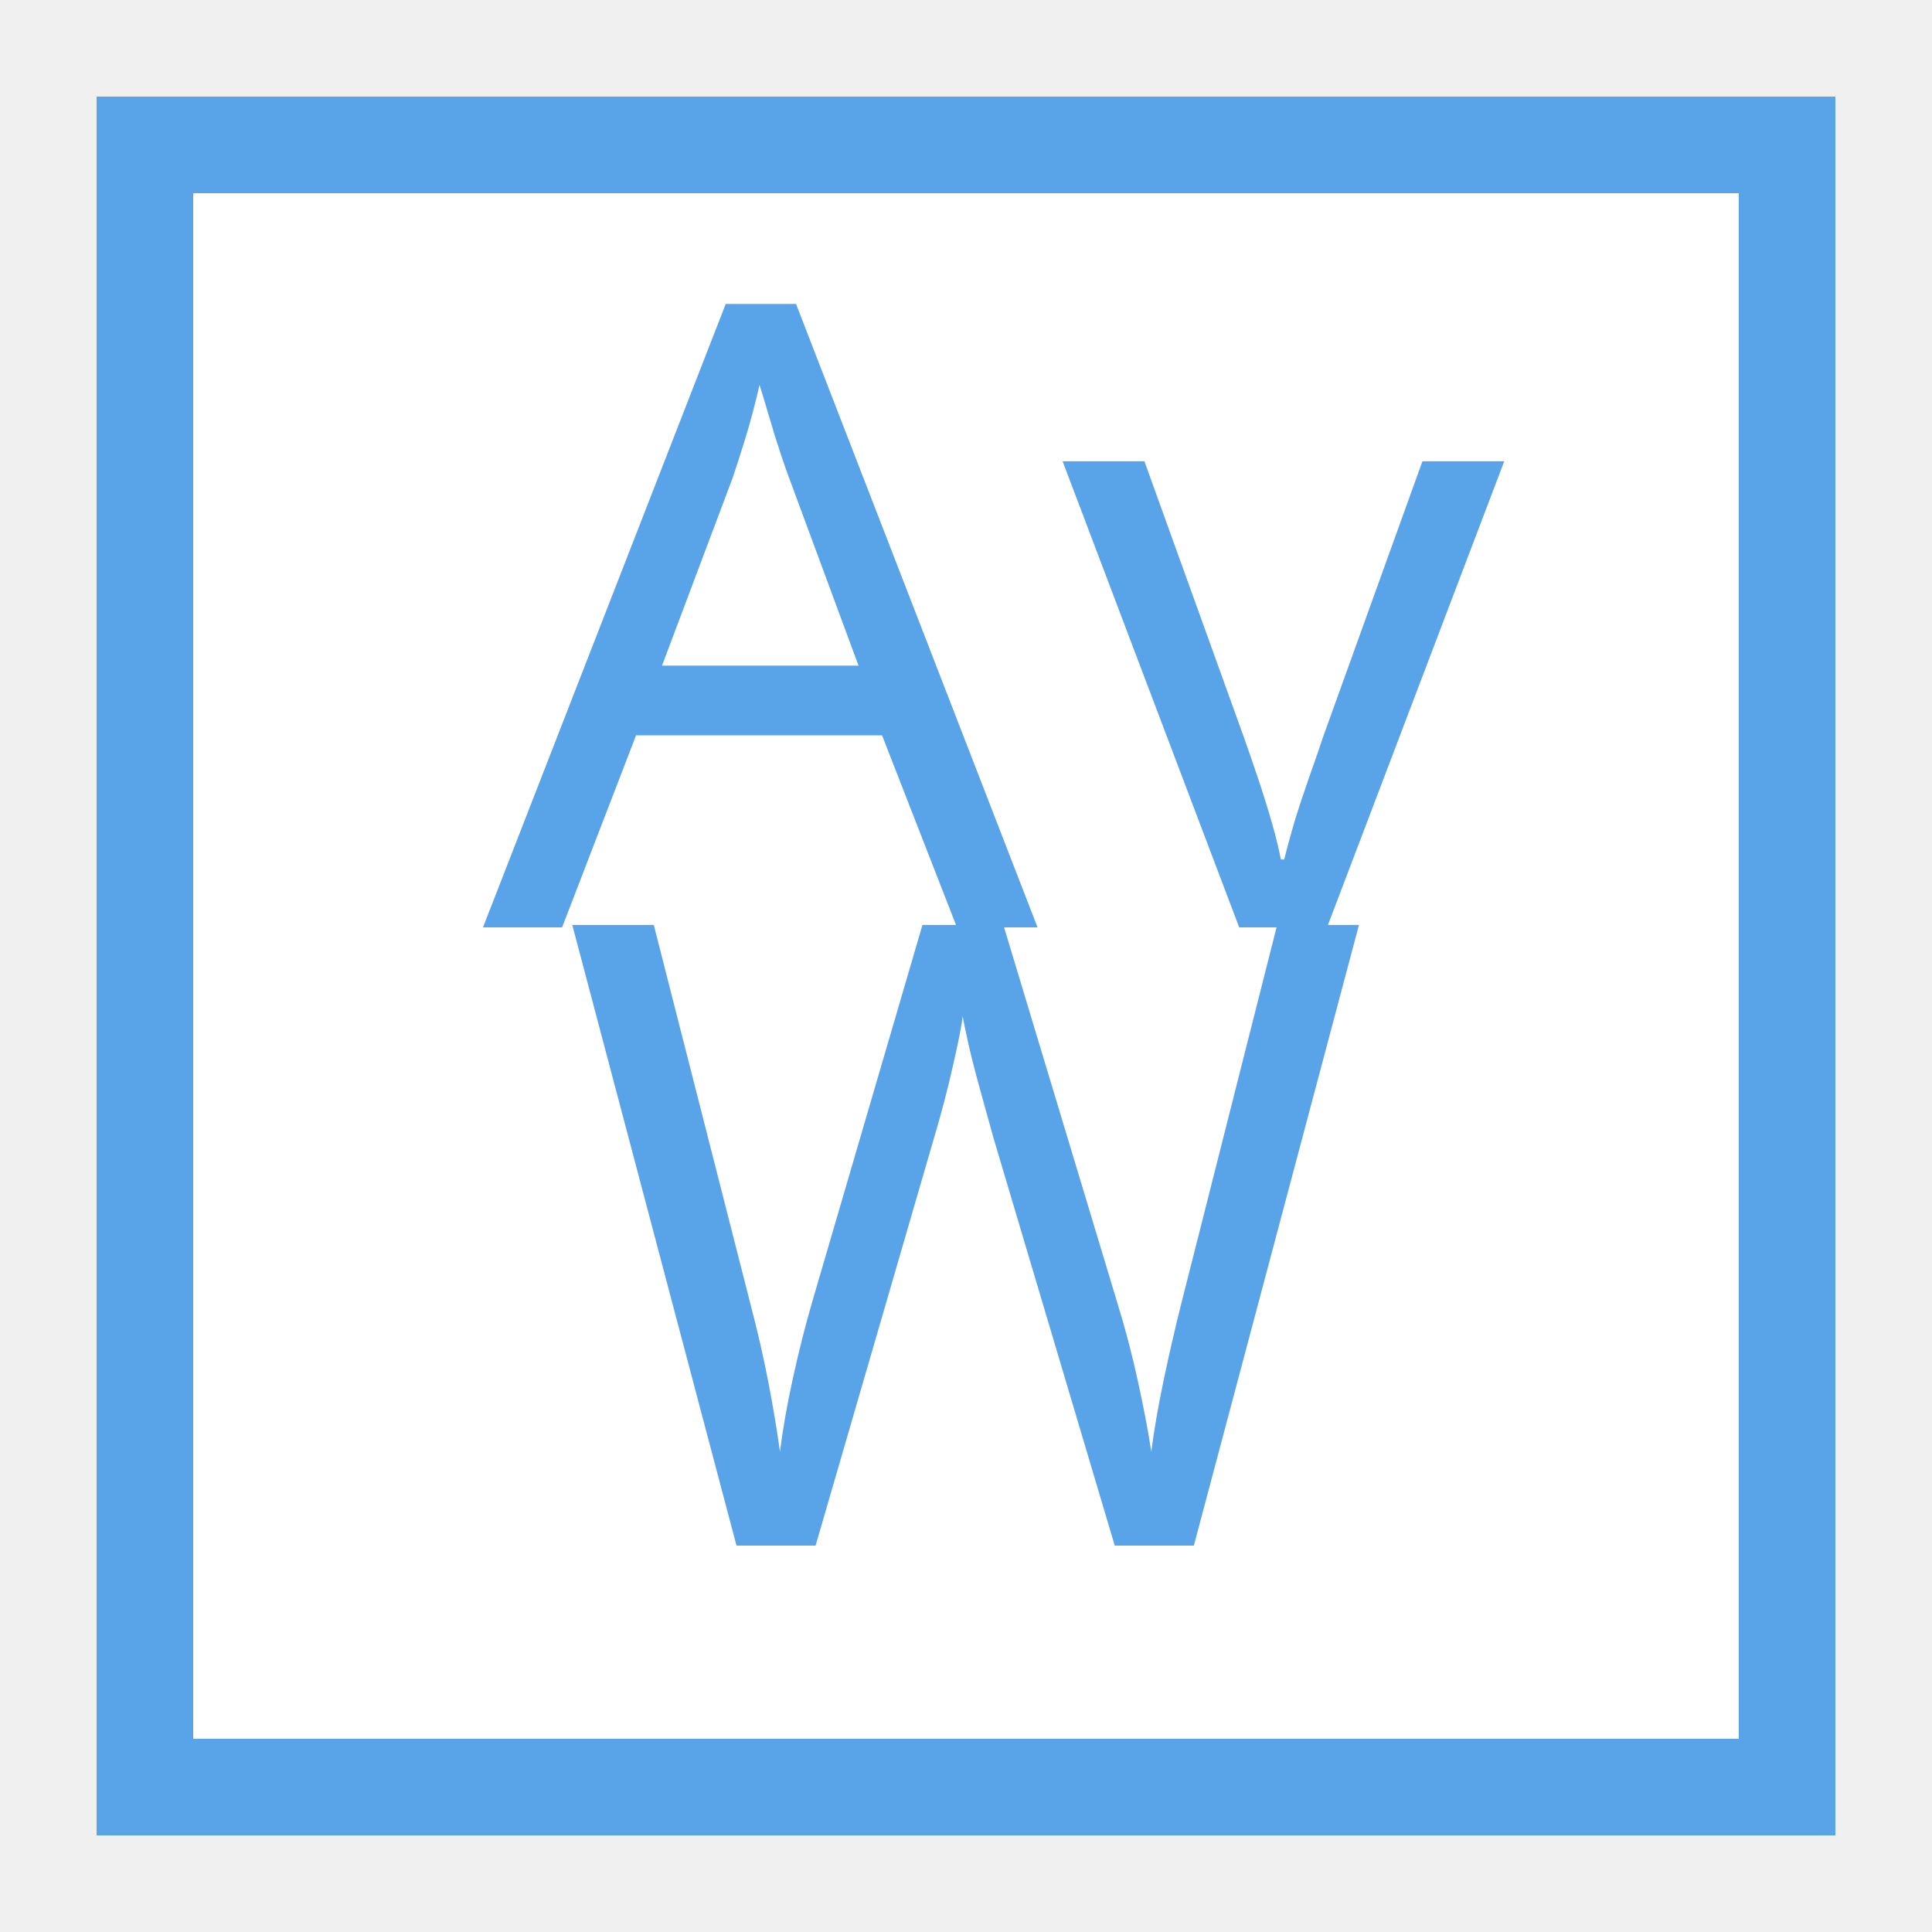
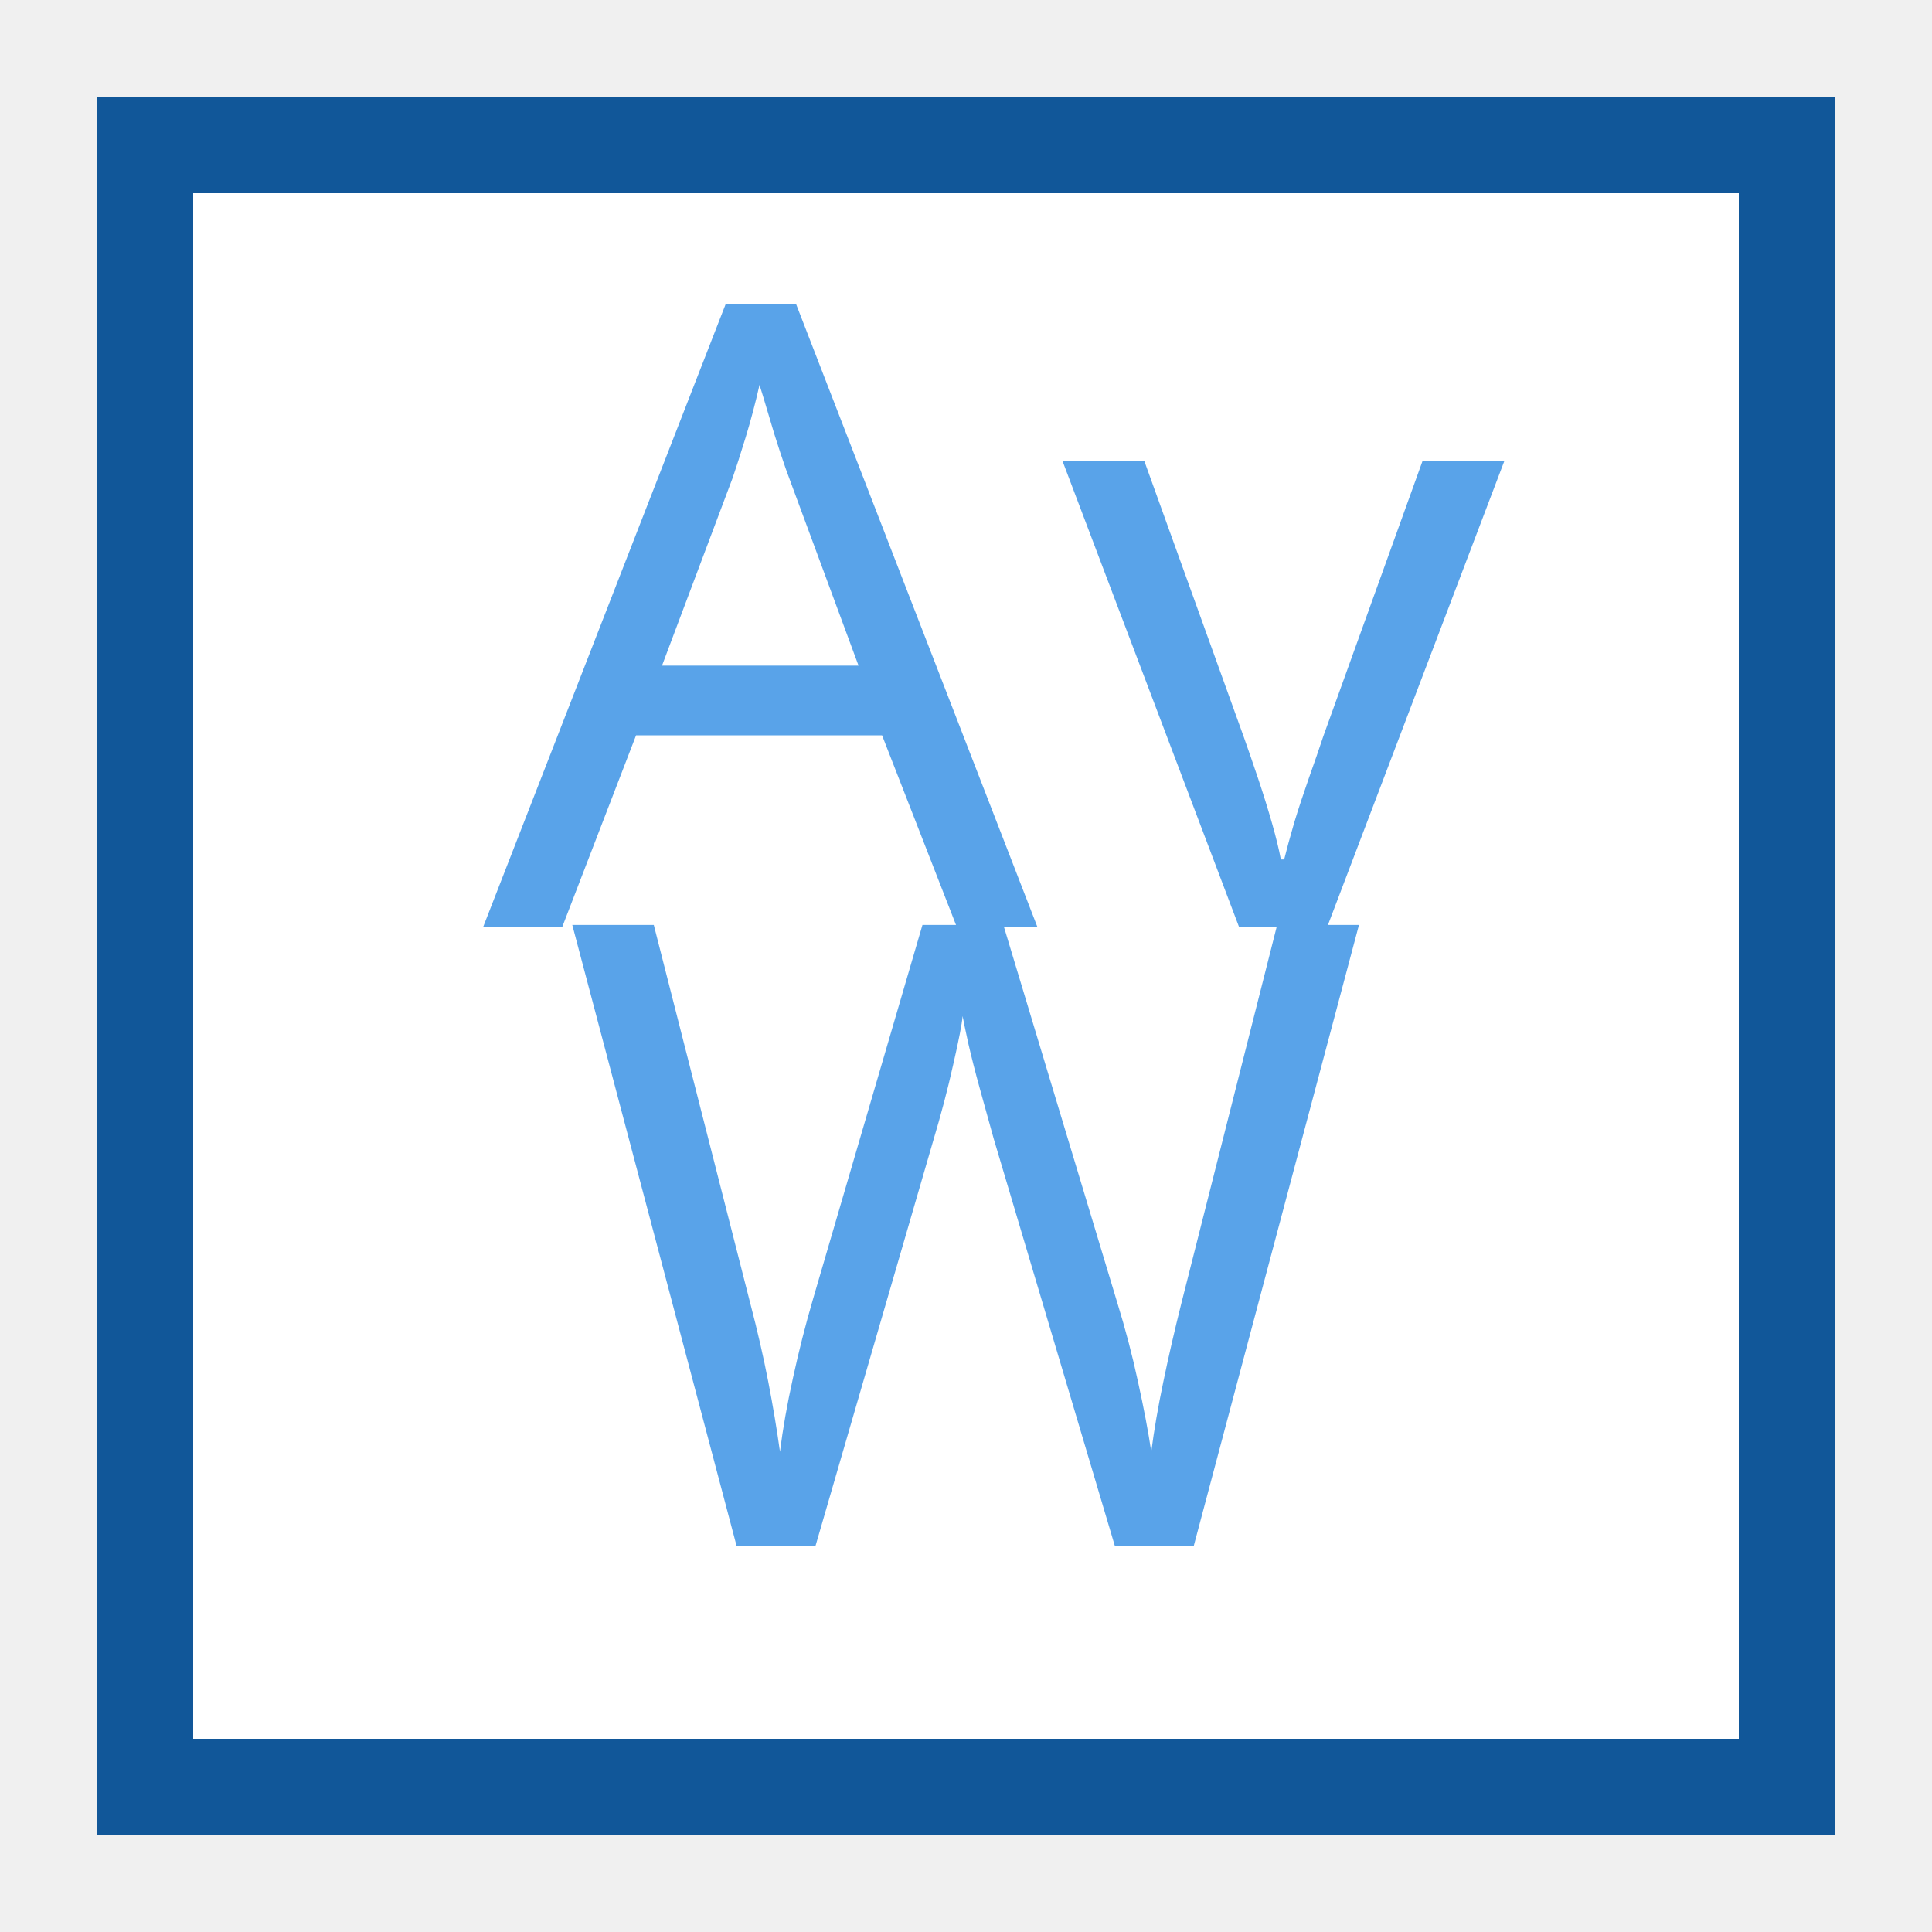
<svg xmlns="http://www.w3.org/2000/svg" width="100" height="100">
-   <rect x="5" y="5" width="90" height="90" fill="#59a3e9" />
+   <rect x="5" y="5" width="90" height="90" fill="#115799" />
  <rect x="10" y="10" width="80" height="80" fill="white" />
  <text x="25" y="48" font-family="Italic" font-size="45" fill="#59a3e9">A</text>
  <text x="55" y="48" font-family="Italic" font-size="45" fill="#59a3e9">v</text>
  <text x="50" y="80" font-family="Italic" font-size="45" fill="#59a3e9" text-anchor="middle">W</text>
</svg>
